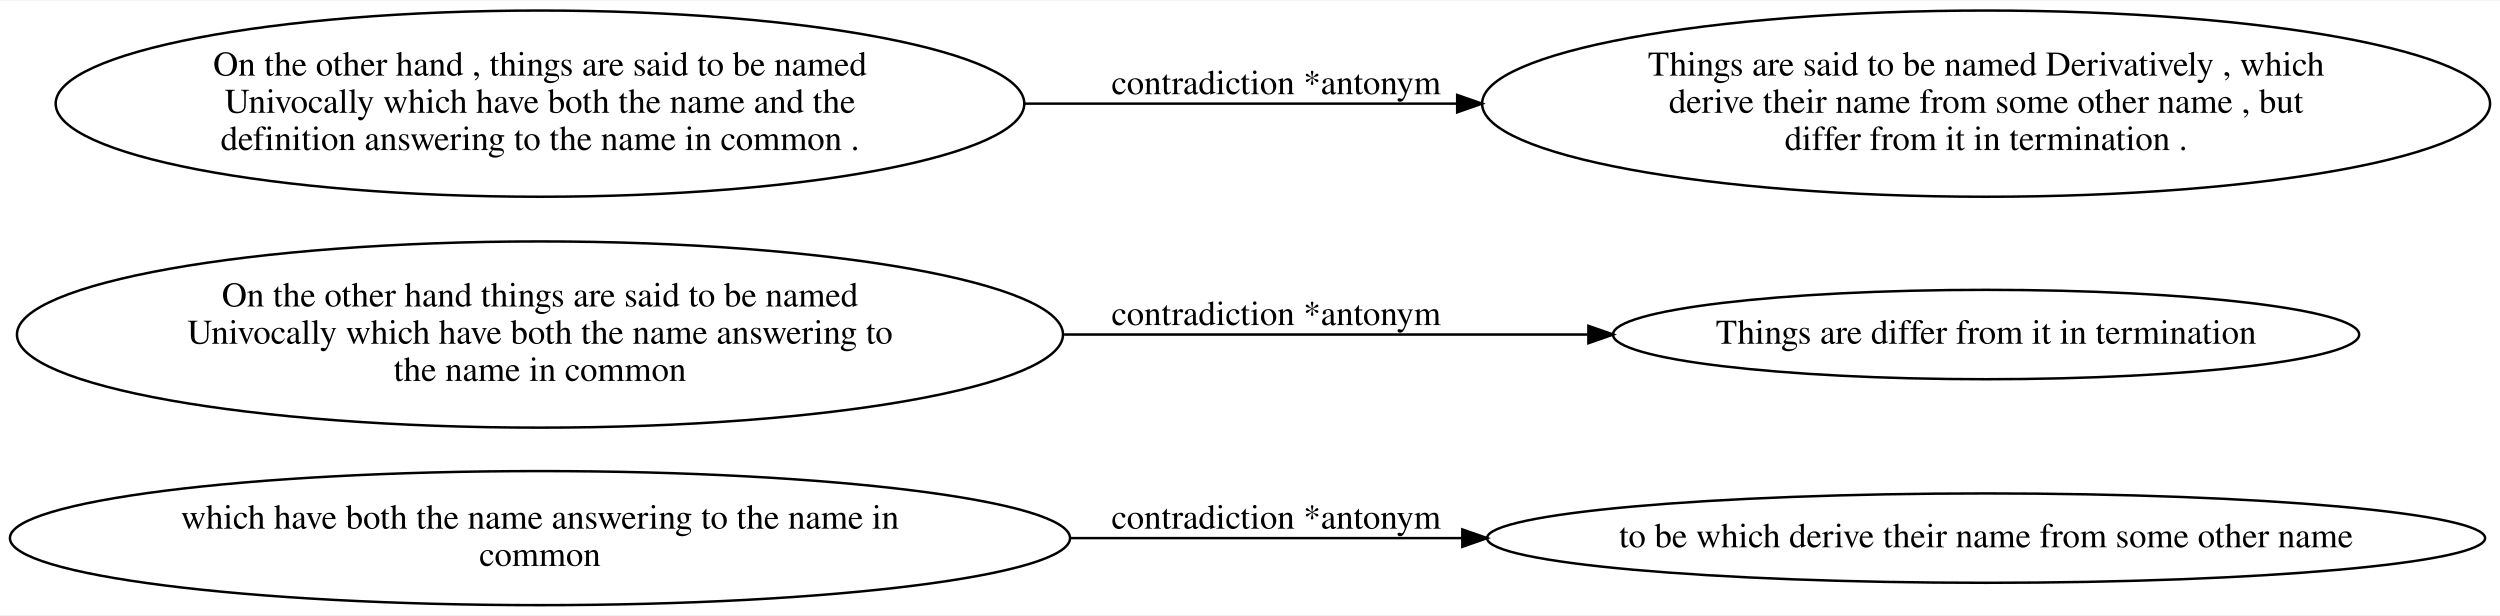
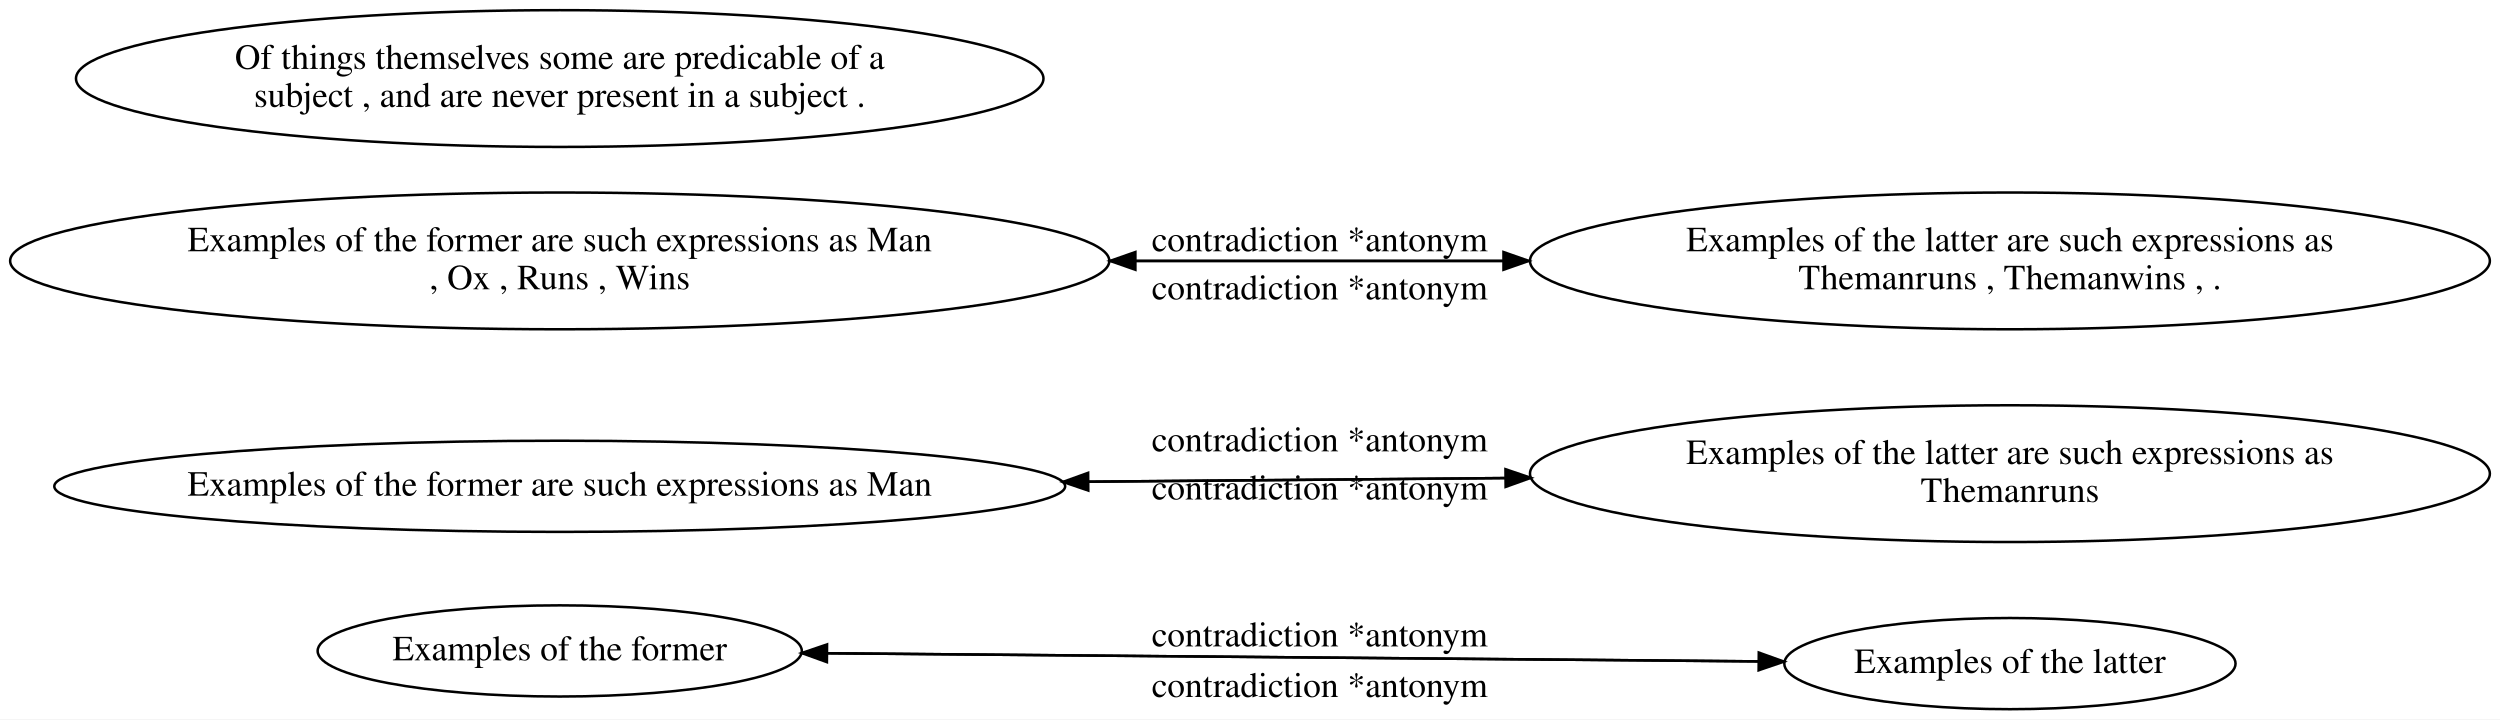
- <svg xmlns="http://www.w3.org/2000/svg" width="1007pt" height="248pt" viewBox="0.00 0.00 1006.98 247.50">
-   <g id="graph0" class="graph" transform="scale(1 1) rotate(0) translate(4 243.5)">
-     <polygon fill="#ffffff" stroke="transparent" points="-4,4 -4,-243.5 1002.98,-243.5 1002.98,4 -4,4" />
+ <svg xmlns="http://www.w3.org/2000/svg" width="987pt" height="284pt" viewBox="0.00 0.00 987.09 284.00">
+   <g id="graph0" class="graph" transform="scale(1 1) rotate(0) translate(4 280)">
+     <polygon fill="#ffffff" stroke="transparent" points="-4,4 -4,-280 983.09,-280 983.09,4 -4,4" />
    <g id="node1" class="node">
-       <ellipse fill="none" stroke="#000000" cx="213.5" cy="-27" rx="213.5" ry="27" />
-       <text text-anchor="middle" x="213.5" y="-30.8" font-family="Times,serif" font-size="14.00" fill="#000000">which have both the name answering to the name in</text>
-       <text text-anchor="middle" x="213.5" y="-15.8" font-family="Times,serif" font-size="14.00" fill="#000000">common</text>
+       <ellipse fill="none" stroke="#000000" cx="217" cy="-23" rx="95.583" ry="18" />
+       <text text-anchor="middle" x="217" y="-19.3" font-family="Times,serif" font-size="14.00" fill="#000000">Examples of the former</text>
    </g>
    <g id="node2" class="node">
-       <ellipse fill="none" stroke="#000000" cx="795.98" cy="-27" rx="201" ry="18" />
-       <text text-anchor="middle" x="795.98" y="-23.3" font-family="Times,serif" font-size="14.00" fill="#000000">to be which derive their name from some other name</text>
+       <ellipse fill="none" stroke="#000000" cx="789.59" cy="-18" rx="89.084" ry="18" />
+       <text text-anchor="middle" x="789.59" y="-14.3" font-family="Times,serif" font-size="14.00" fill="#000000">Examples of the latter</text>
    </g>
    <g id="edge1" class="edge">
-       <path fill="none" stroke="#000000" d="M427.08,-27C478.53,-27 533.46,-27 584.79,-27" />
-       <polygon fill="#000000" stroke="#000000" points="585.01,-30.5 595.01,-27 585.01,-23.5 585.01,-30.5" />
-       <text text-anchor="middle" x="510.04" y="-30.8" font-family="Times,serif" font-size="14.00" fill="#000000">contradiction *antonym</text>
+       <path fill="none" stroke="#000000" d="M312.52,-22.166C417.16,-21.252 584.22,-19.793 690.33,-18.867" />
+       <polygon fill="#000000" stroke="#000000" points="690.431,-22.366 700.4,-18.779 690.37,-15.367 690.431,-22.366" />
+       <text text-anchor="middle" x="517.08" y="-24.8" font-family="Times,serif" font-size="14.00" fill="#000000">contradiction *antonym</text>
+     </g>
+     <g id="edge2" class="edge">
+       <path fill="none" stroke="#000000" d="M700.4,-18.779C598.36,-19.67 431.38,-21.128 322.84,-22.076" />
+       <polygon fill="#000000" stroke="#000000" points="322.489,-18.579 312.52,-22.166 322.55,-25.579 322.489,-18.579" />
+       <text text-anchor="middle" x="517.08" y="-4.8" font-family="Times,serif" font-size="14.00" fill="#000000">contradiction *antonym</text>
    </g>
    <g id="node3" class="node">
-       <ellipse fill="none" stroke="#000000" cx="213.5" cy="-109" rx="210.674" ry="37.5" />
-       <text text-anchor="middle" x="213.5" y="-120.3" font-family="Times,serif" font-size="14.00" fill="#000000">On the other hand things are said to be named</text>
-       <text text-anchor="middle" x="213.5" y="-105.3" font-family="Times,serif" font-size="14.00" fill="#000000">Univocally which have both the name answering to</text>
-       <text text-anchor="middle" x="213.5" y="-90.3" font-family="Times,serif" font-size="14.00" fill="#000000">the name in common</text>
+       <ellipse fill="none" stroke="#000000" cx="217" cy="-88" rx="199.565" ry="18" />
+       <text text-anchor="middle" x="217" y="-84.3" font-family="Times,serif" font-size="14.00" fill="#000000">Examples of the former are such expressions as Man</text>
    </g>
    <g id="node4" class="node">
-       <ellipse fill="none" stroke="#000000" cx="795.98" cy="-109" rx="150.274" ry="18" />
-       <text text-anchor="middle" x="795.98" y="-105.3" font-family="Times,serif" font-size="14.00" fill="#000000">Things are differ from it in termination</text>
+       <ellipse fill="none" stroke="#000000" cx="789.59" cy="-93" rx="189.5" ry="27" />
+       <text text-anchor="middle" x="789.59" y="-96.8" font-family="Times,serif" font-size="14.00" fill="#000000">Examples of the latter are such expressions as</text>
+       <text text-anchor="middle" x="789.59" y="-81.8" font-family="Times,serif" font-size="14.00" fill="#000000">Themanruns</text>
    </g>
-     <g id="edge2" class="edge">
-       <path fill="none" stroke="#000000" d="M424.61,-109C494.15,-109 570.29,-109 635.43,-109" />
-       <polygon fill="#000000" stroke="#000000" points="635.79,-112.5 645.79,-109 635.79,-105.5 635.79,-112.5" />
-       <text text-anchor="middle" x="510.04" y="-112.8" font-family="Times,serif" font-size="14.00" fill="#000000">contradiction *antonym</text>
+     <g id="edge3" class="edge">
+       <path fill="none" stroke="#000000" d="M415.66,-89.735C472.18,-90.228 533.75,-90.766 590.31,-91.26" />
+       <polygon fill="#000000" stroke="#000000" points="590.41,-94.761 600.44,-91.348 590.471,-87.761 590.41,-94.761" />
+       <text text-anchor="middle" x="517.08" y="-101.8" font-family="Times,serif" font-size="14.00" fill="#000000">contradiction *antonym</text>
+     </g>
+     <g id="edge4" class="edge">
+       <path fill="none" stroke="#000000" d="M600.44,-91.348C544.52,-90.86 482.98,-90.323 425.89,-89.824" />
+       <polygon fill="#000000" stroke="#000000" points="425.69,-86.322 415.66,-89.735 425.629,-93.322 425.69,-86.322" />
+       <text text-anchor="middle" x="517.08" y="-82.8" font-family="Times,serif" font-size="14.00" fill="#000000">contradiction *antonym</text>
    </g>
    <g id="node5" class="node">
-       <ellipse fill="none" stroke="#000000" cx="213.5" cy="-202" rx="195.08" ry="37.5" />
-       <text text-anchor="middle" x="213.5" y="-213.3" font-family="Times,serif" font-size="14.00" fill="#000000">On the other hand , things are said to be named</text>
-       <text text-anchor="middle" x="213.5" y="-198.3" font-family="Times,serif" font-size="14.00" fill="#000000">Univocally which have both the name and the</text>
-       <text text-anchor="middle" x="213.5" y="-183.3" font-family="Times,serif" font-size="14.00" fill="#000000">definition answering to the name in common .</text>
+       <ellipse fill="none" stroke="#000000" cx="217" cy="-177" rx="217" ry="27" />
+       <text text-anchor="middle" x="217" y="-180.8" font-family="Times,serif" font-size="14.00" fill="#000000">Examples of the former are such expressions as Man</text>
+       <text text-anchor="middle" x="217" y="-165.8" font-family="Times,serif" font-size="14.00" fill="#000000">, Ox , Runs , Wins</text>
    </g>
    <g id="node6" class="node">
-       <ellipse fill="none" stroke="#000000" cx="795.98" cy="-202" rx="203" ry="37.5" />
-       <text text-anchor="middle" x="795.98" y="-213.3" font-family="Times,serif" font-size="14.00" fill="#000000">Things are said to be named Derivatively , which</text>
-       <text text-anchor="middle" x="795.98" y="-198.3" font-family="Times,serif" font-size="14.00" fill="#000000">derive their name from some other name , but</text>
-       <text text-anchor="middle" x="795.98" y="-183.3" font-family="Times,serif" font-size="14.00" fill="#000000">differ from it in termination .</text>
+       <ellipse fill="none" stroke="#000000" cx="789.59" cy="-177" rx="189.5" ry="27" />
+       <text text-anchor="middle" x="789.59" y="-180.8" font-family="Times,serif" font-size="14.00" fill="#000000">Examples of the latter are such expressions as</text>
+       <text text-anchor="middle" x="789.59" y="-165.8" font-family="Times,serif" font-size="14.00" fill="#000000">Themanruns , Themanwins , .</text>
    </g>
-     <g id="edge3" class="edge">
-       <path fill="none" stroke="#000000" d="M408.67,-202C464.58,-202 525.8,-202 582.73,-202" />
-       <polygon fill="#000000" stroke="#000000" points="582.94,-205.5 592.94,-202 582.94,-198.5 582.94,-205.5" />
-       <text text-anchor="middle" x="510.04" y="-205.8" font-family="Times,serif" font-size="14.00" fill="#000000">contradiction *antonym</text>
+     <g id="edge5" class="edge">
+       <path fill="none" stroke="#000000" d="M434.29,-177C485.2,-177 539.2,-177 589.33,-177" />
+       <polygon fill="#000000" stroke="#000000" points="589.63,-180.5 599.63,-177 589.63,-173.5 589.63,-180.5" />
+       <text text-anchor="middle" x="517.08" y="-180.8" font-family="Times,serif" font-size="14.00" fill="#000000">contradiction *antonym</text>
+     </g>
+     <g id="edge6" class="edge">
+       <path fill="none" stroke="#000000" d="M599.63,-177C549.97,-177 495.93,-177 444.53,-177" />
+       <polygon fill="#000000" stroke="#000000" points="444.29,-173.5 434.29,-177 444.29,-180.5 444.29,-173.5" />
+       <text text-anchor="middle" x="517.08" y="-161.8" font-family="Times,serif" font-size="14.00" fill="#000000">contradiction *antonym</text>
+     </g>
+     <g id="node7" class="node">
+       <ellipse fill="none" stroke="#000000" cx="217" cy="-249" rx="191" ry="27" />
+       <text text-anchor="middle" x="217" y="-252.8" font-family="Times,serif" font-size="14.00" fill="#000000">Of things themselves some are predicable of a</text>
+       <text text-anchor="middle" x="217" y="-237.8" font-family="Times,serif" font-size="14.00" fill="#000000">subject , and are never present in a subject .</text>
    </g>
  </g>
</svg>
